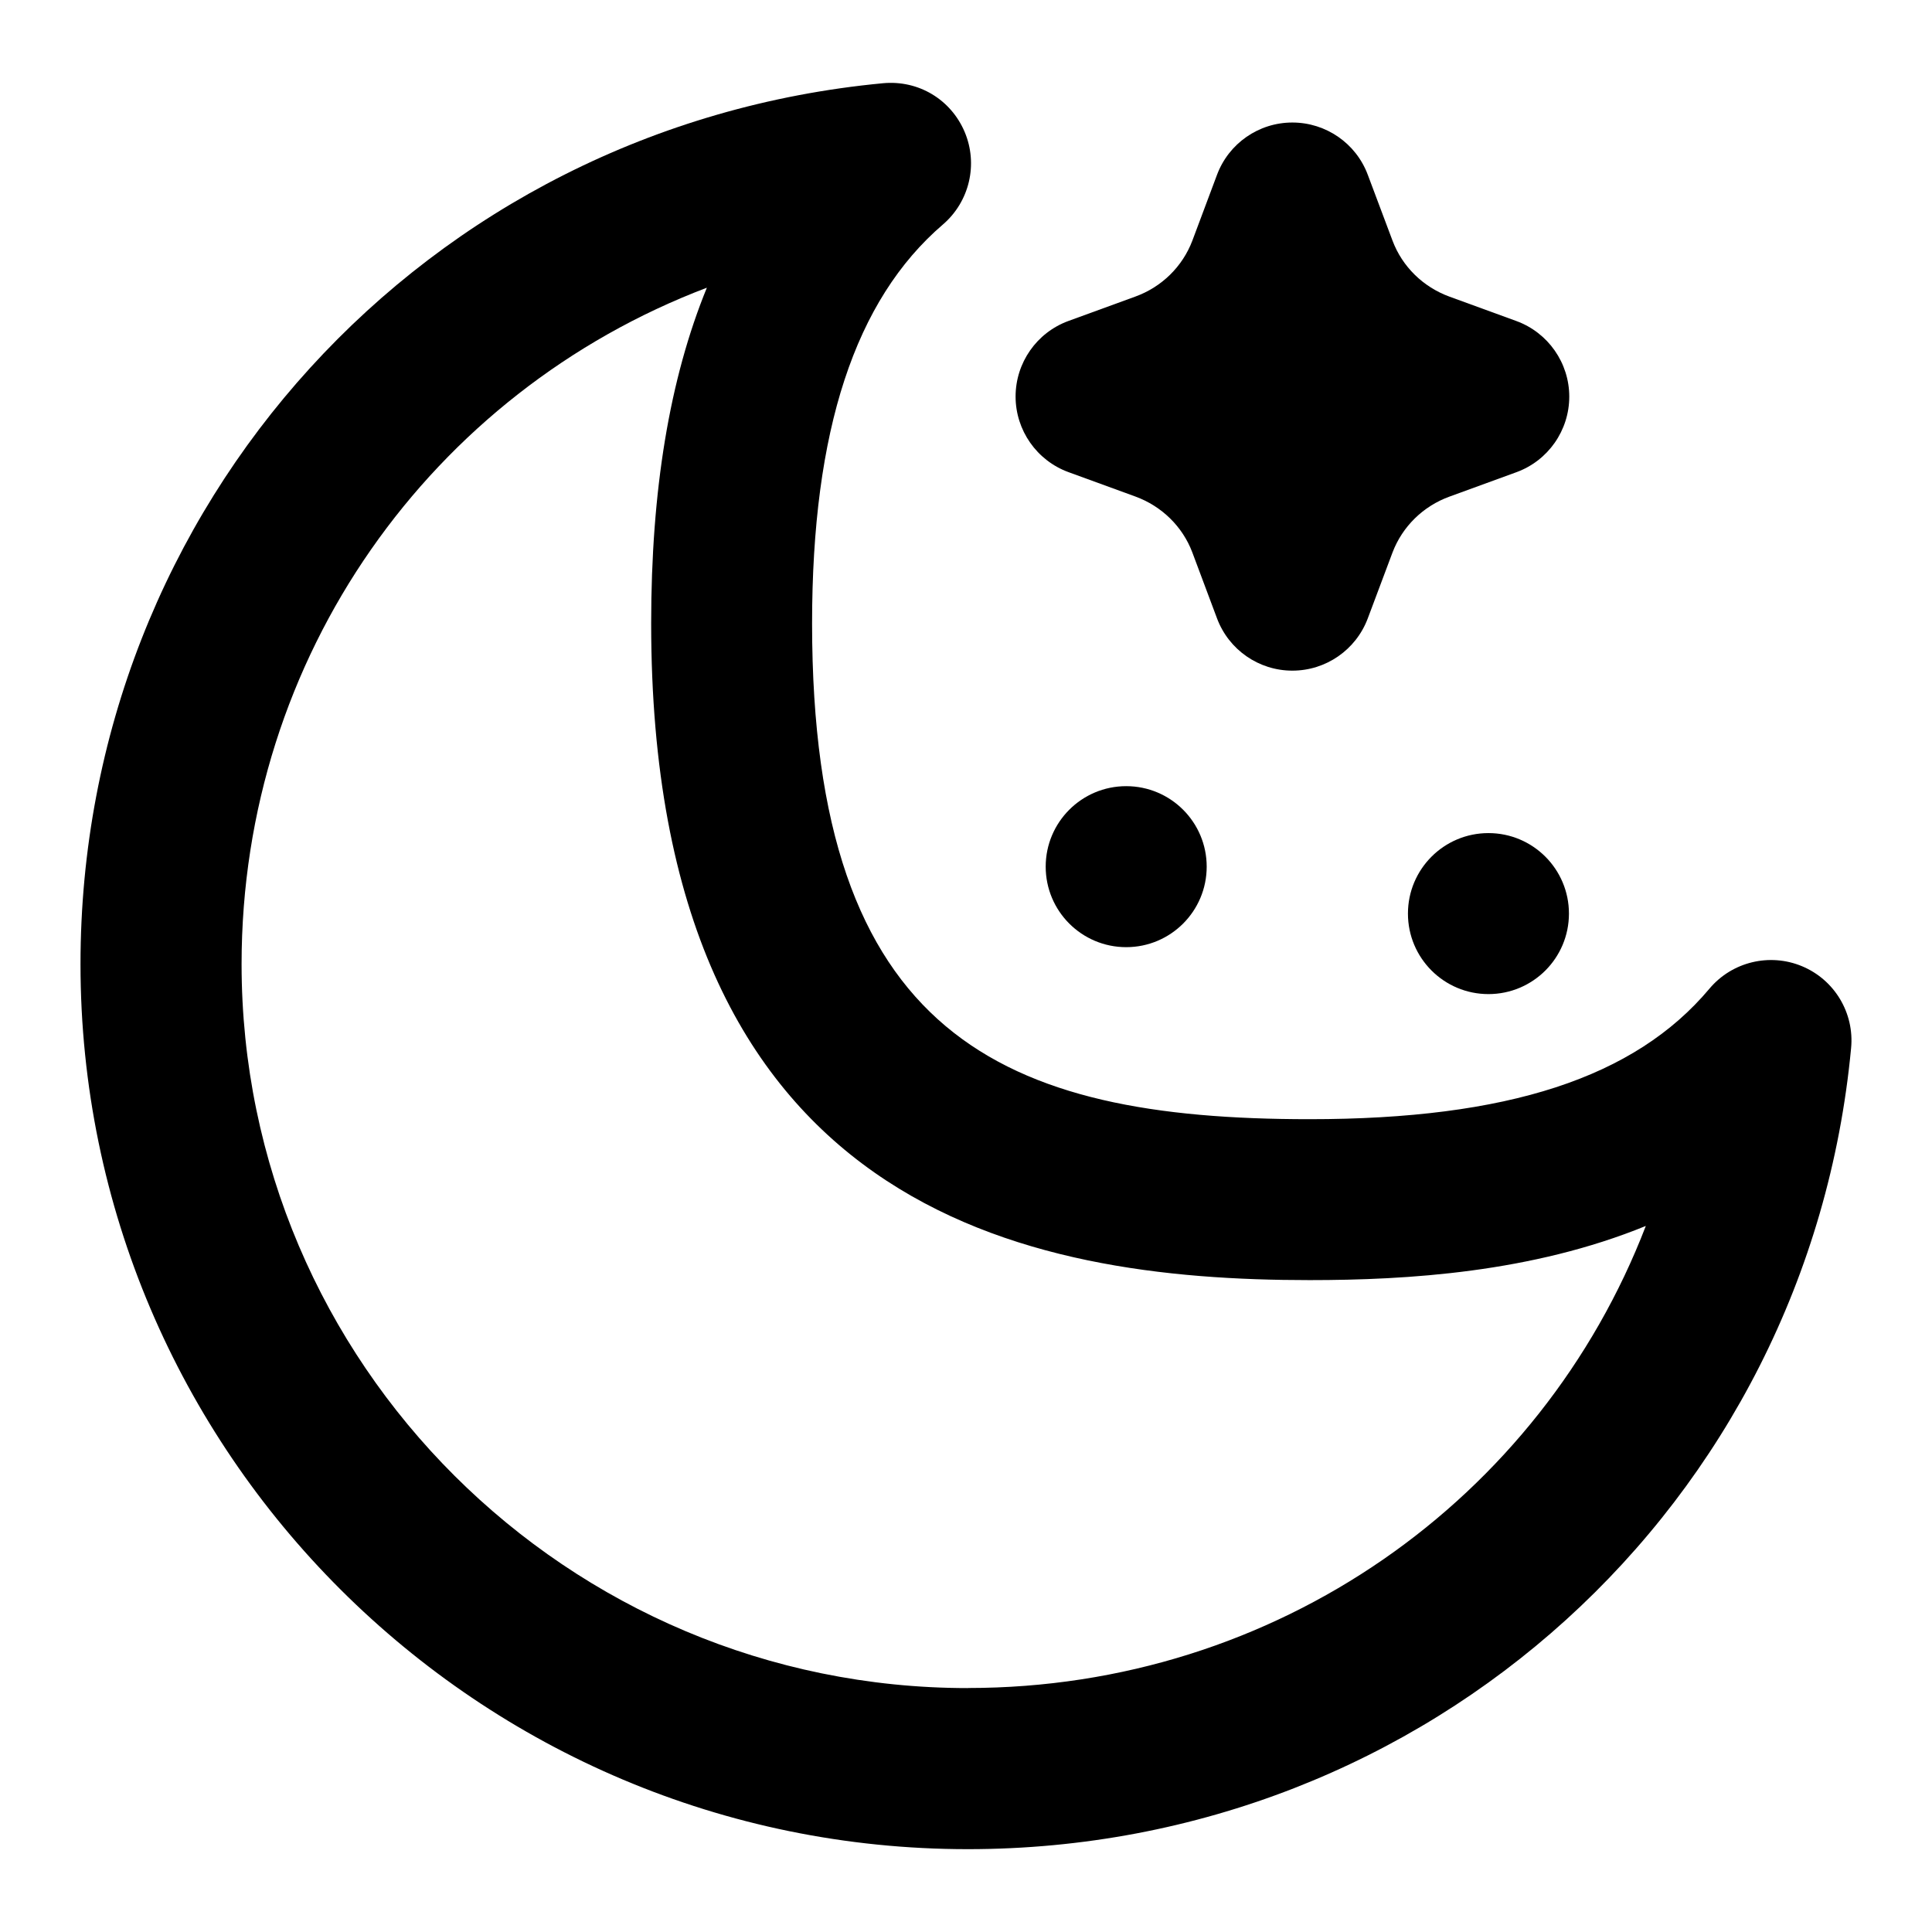
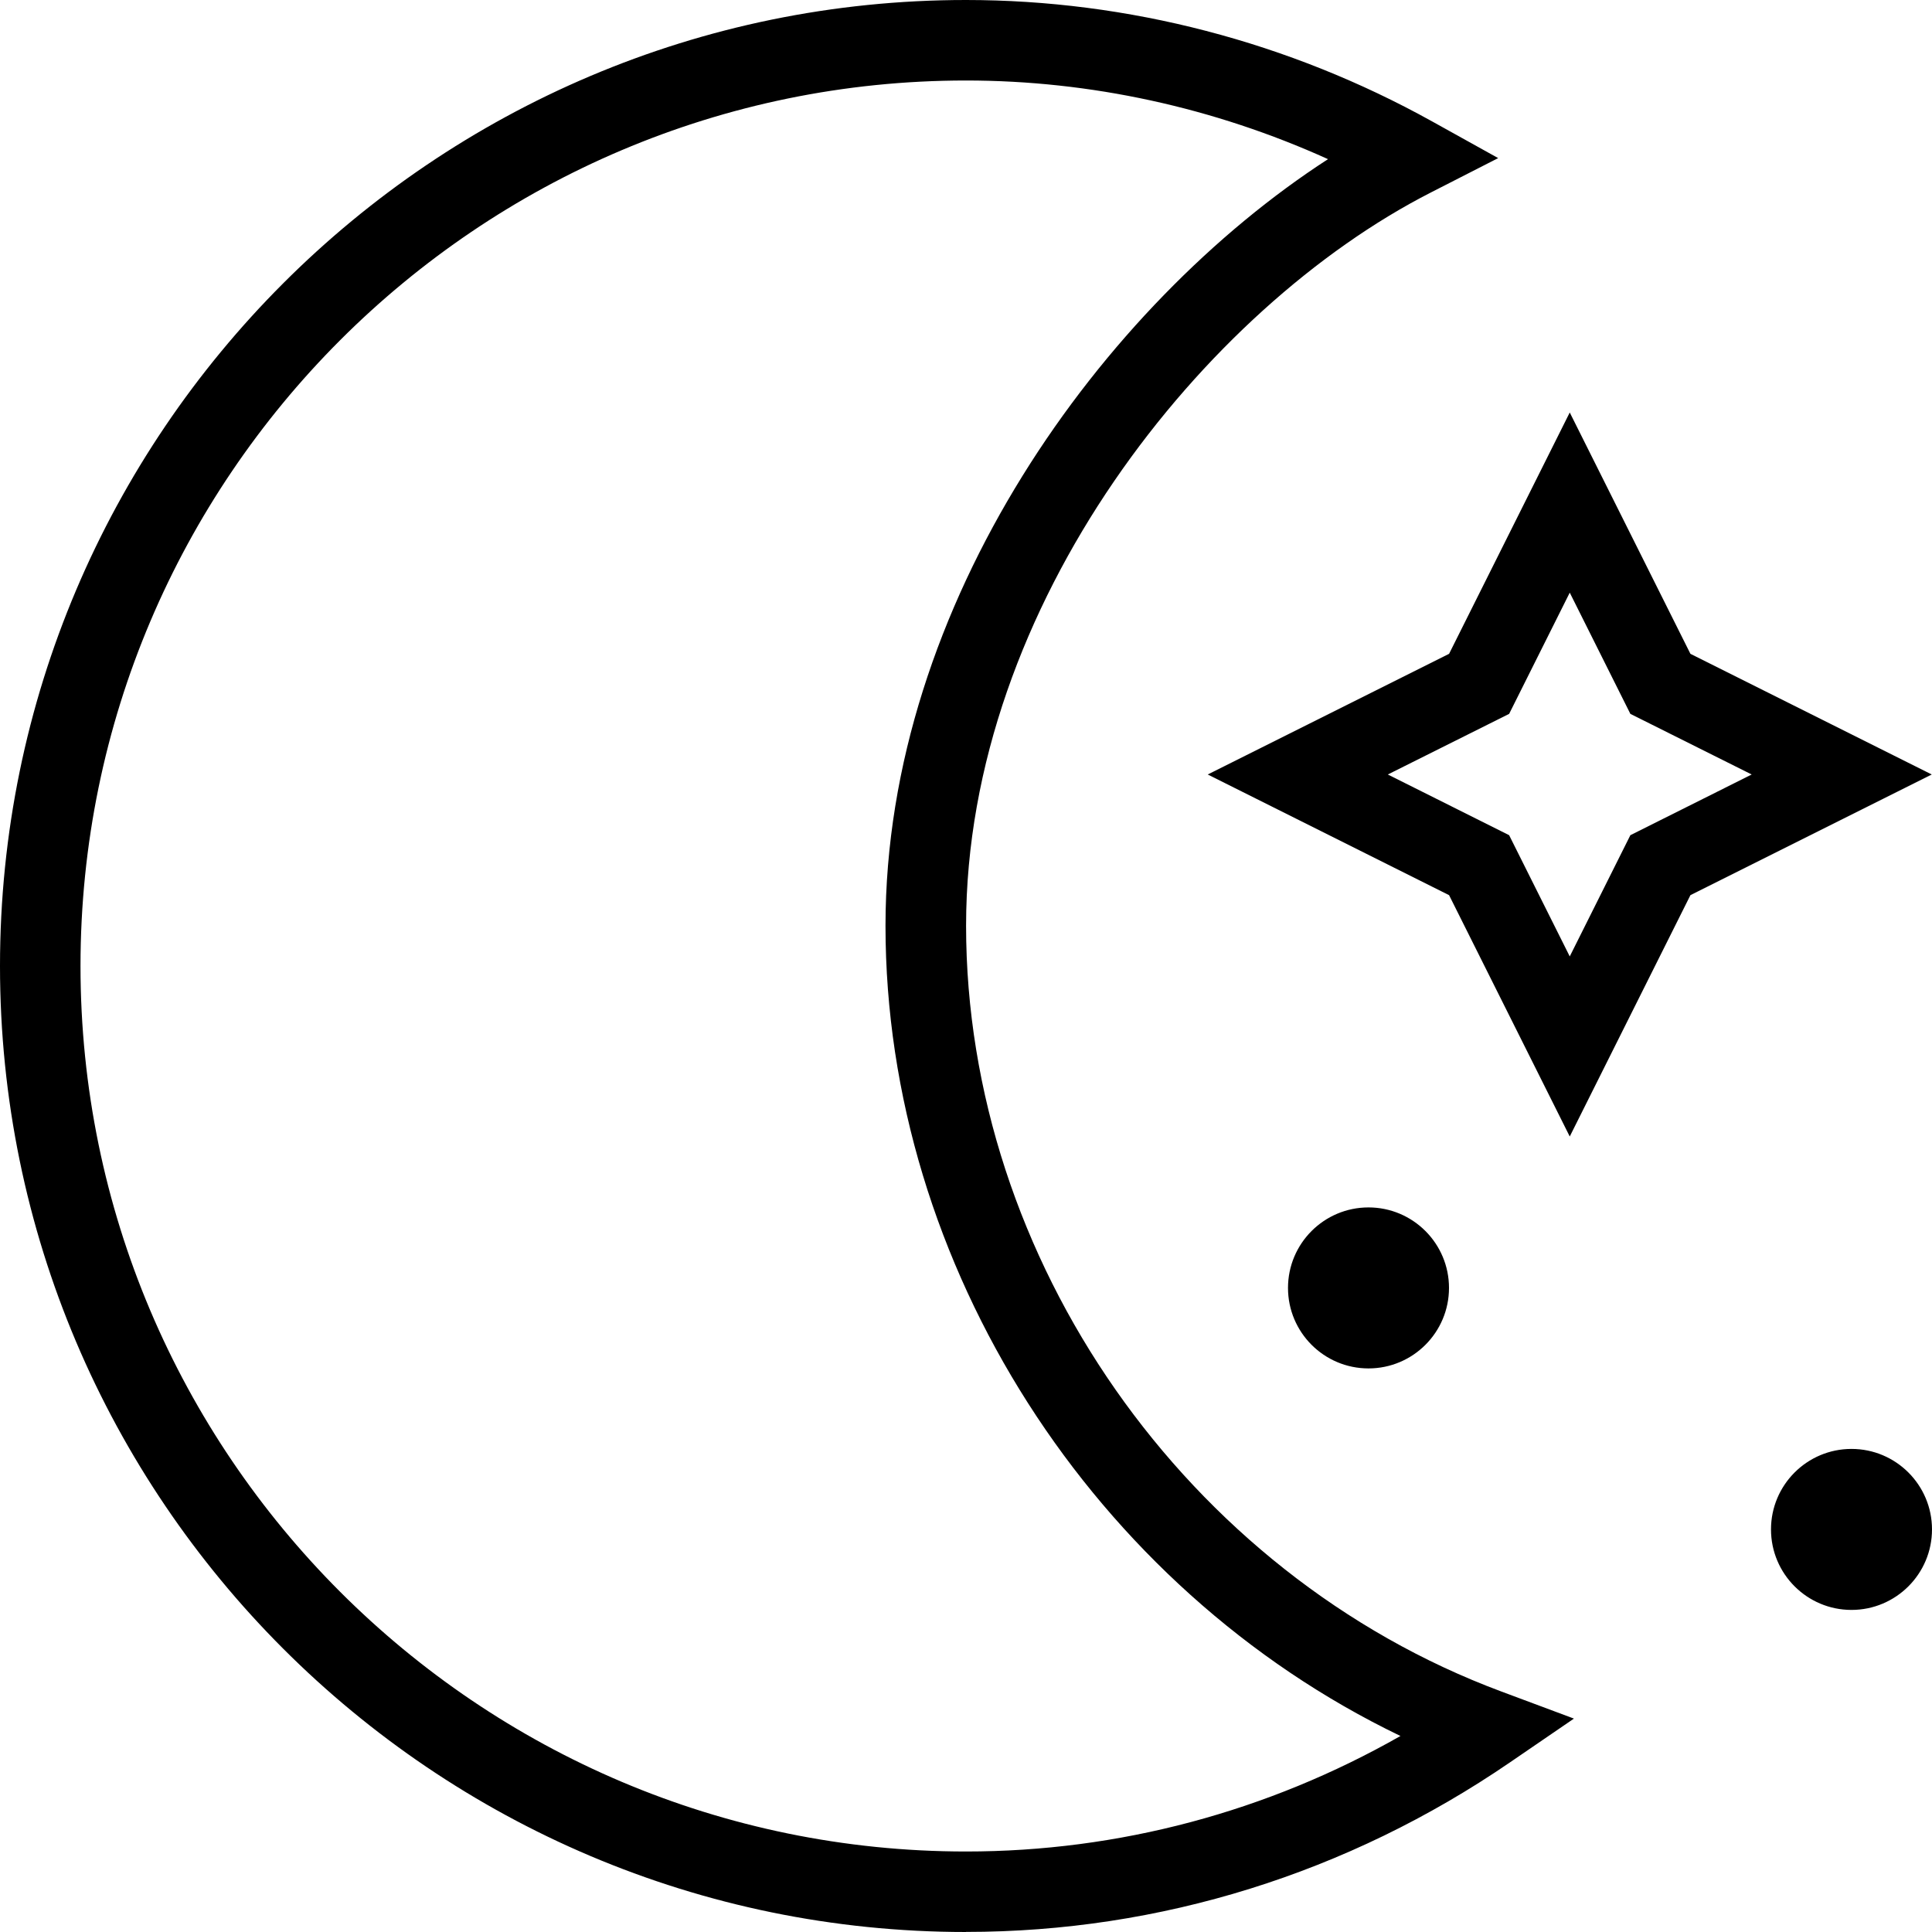
- <svg xmlns="http://www.w3.org/2000/svg" id="Layer_1" data-name="Layer 1" viewBox="0 0 24 24">
-   <g>
-     <path d="M13.273,5.865l.831,.303c.328,.12,.586,.373,.707,.693l.307,.82c.146,.391,.519,.65,.936,.65h0c.417,0,.79-.258,.937-.649l.307-.818c.122-.322,.38-.576,.708-.695l.831-.303c.395-.144,.657-.52,.657-.939s-.263-.795-.657-.939l-.831-.303c-.328-.12-.586-.373-.707-.694l-.308-.82c-.146-.391-.52-.649-.937-.649h0c-.417,0-.79,.259-.936,.65l-.306,.817c-.122,.322-.38,.576-.708,.695l-.831,.303c-.395,.144-.657,.52-.657,.939s.263,.795,.657,.939Z" />
-     <path d="M22.386,12.003c-.402-.168-.87-.056-1.151,.279-.928,1.106-2.507,1.621-4.968,1.621-3.814,0-6.179-1.03-6.179-6.158,0-2.397,.532-4.019,1.626-4.957,.33-.284,.439-.749,.269-1.15-.17-.4-.571-.646-1.015-.604C5.285,1.572,1,6.277,1,11.977c0,6.062,4.944,10.994,11.022,10.994,5.72,0,10.438-4.278,10.973-9.951,.042-.436-.205-.848-.609-1.017Zm-10.363,8.967c-4.975,0-9.022-4.035-9.022-8.994,0-3.827,2.362-7.105,5.78-8.402-.464,1.134-.692,2.517-.692,4.17,0,7.312,4.668,8.158,8.179,8.158,1.216,0,2.761-.094,4.177-.673-1.306,3.396-4.588,5.74-8.421,5.74Z" />
-   </g>
-   <g>
-     <circle cx="18.49" cy="11.349" r="1" />
-     <circle cx="13.99" cy="10.766" r="1" />
-   </g>
+ <svg xmlns="http://www.w3.org/2000/svg" id="Layer_1" data-name="Layer 1" width="512" height="512" viewBox="0 0 24 24">
+   <path d="M12,24C5.383,24,0,18.617,0,12S5.383,0,12,0c2.011,0,4.013,.521,5.79,1.508l.821,.456-.836,.427c-2.799,1.428-5.774,5.106-5.774,9.109,0,4.142,2.734,8.054,6.648,9.512l.903,.337-.795,.544c-2.012,1.378-4.349,2.106-6.756,2.106ZM12,1C5.935,1,1,5.935,1,12s4.935,11,11,11c1.896,0,3.744-.494,5.397-1.435-3.81-1.833-6.397-5.84-6.397-10.065,0-4.008,2.701-7.713,5.497-9.523-1.416-.641-2.953-.977-4.497-.977Zm7.5,13.118l-1.499-2.998-2.998-1.499,2.998-1.499,1.499-2.998,1.499,2.998,2.998,1.499-2.998,1.499-1.499,2.998Zm-2.26-4.497l1.507,.754,.753,1.506,.753-1.506,1.507-.754-1.507-.753-.753-1.506-.753,1.506-1.507,.753Zm5.76,8.378c-.552,0-1,.448-1,1s.448,1,1,1,1-.448,1-1-.448-1-1-1Zm-6-3c-.552,0-1,.448-1,1s.448,1,1,1,1-.448,1-1-.448-1-1-1Z" />
</svg>
